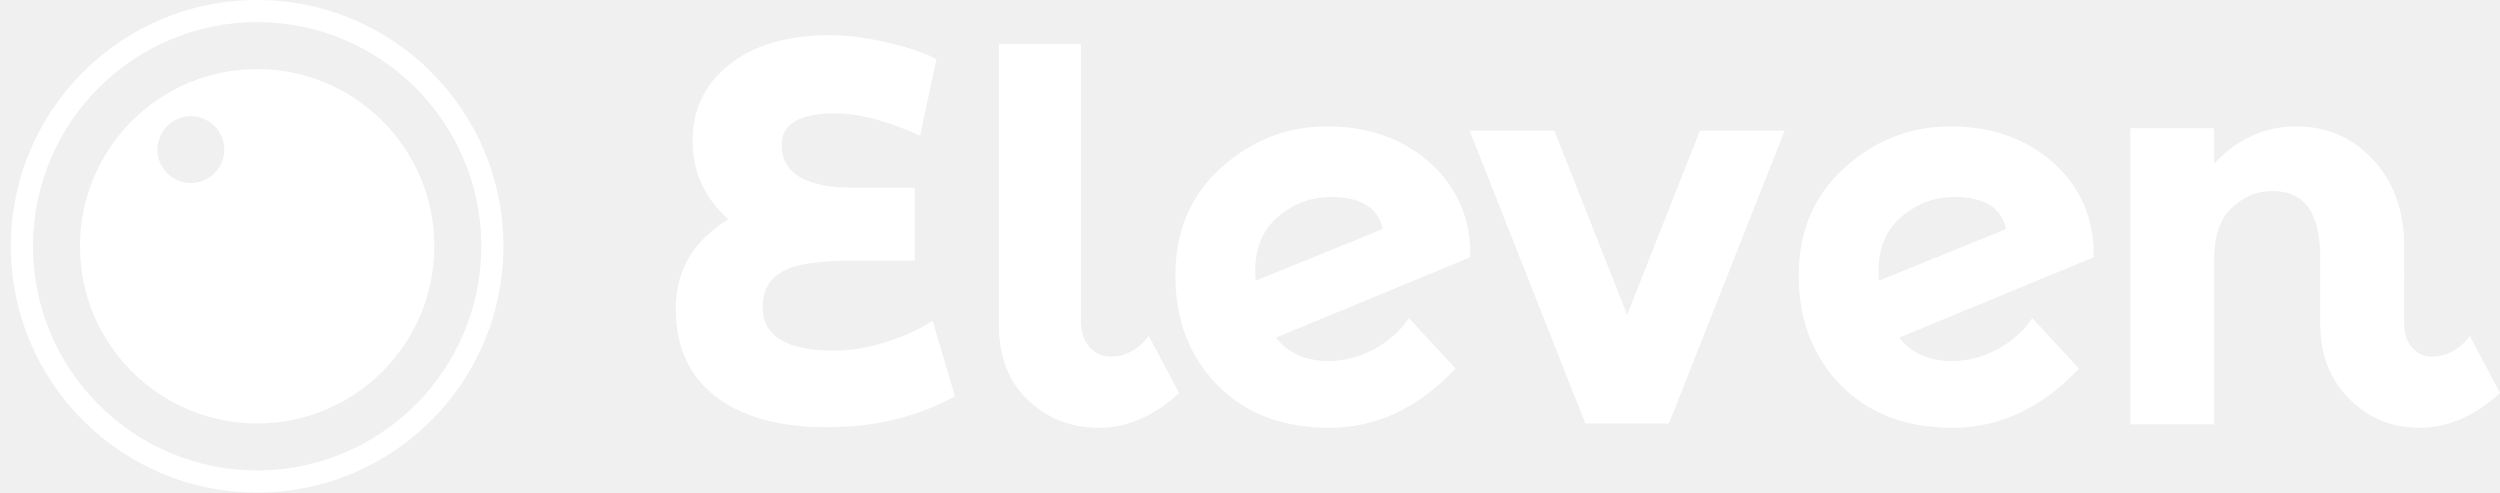
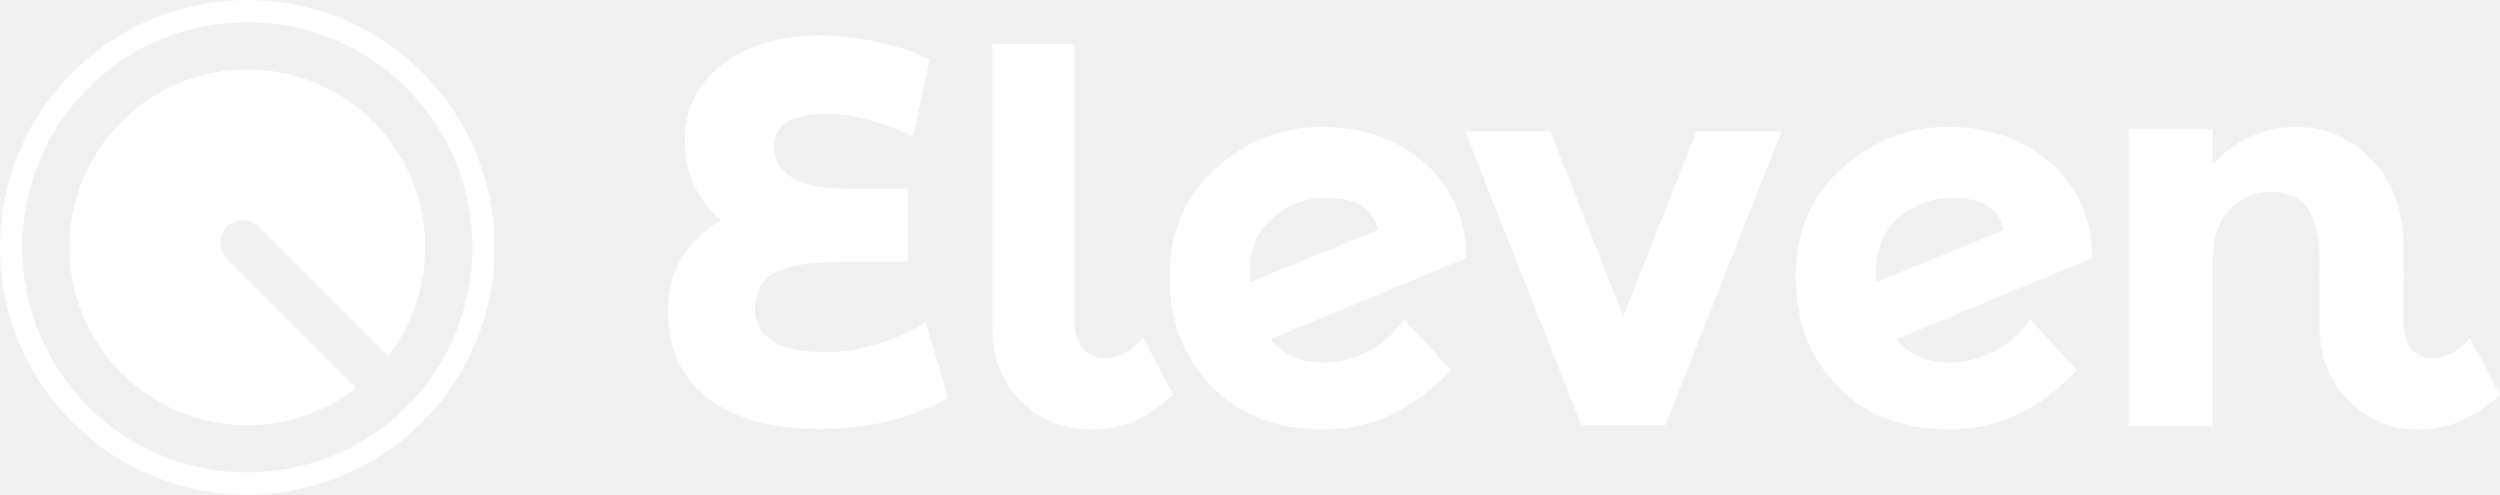
- <svg xmlns="http://www.w3.org/2000/svg" version="1.1" id="Layer_1" x="0px" y="0px" width="447.481px" height="88.161px" viewBox="0 0 447.481 88.161" enable-background="new 0 0 447.481 88.161" xml:space="preserve">
+ <svg xmlns="http://www.w3.org/2000/svg" version="1.1" id="Layer_1" x="0px" y="0px" width="445.535px" height="88.161px" viewBox="0 0 445.535 88.161" enable-background="new 0 0 445.535 88.161" xml:space="preserve">
  <g>
    <g>
-       <path fill="#FFFFFF" d="M149.536,20.292c-6.415,0-9.623,1.88-9.623,5.637c0,5.12,4.309,7.679,12.927,7.679h10.886v13.024h-10.692    c-6.415,0-10.725,0.649-12.927,1.944c-2.398,1.297-3.597,3.435-3.597,6.415c0,5.185,4.277,7.776,12.83,7.776    c2.916,0,6.009-0.518,9.282-1.555c3.271-1.036,6.041-2.299,8.31-3.791l3.985,13.51c-6.74,3.693-14.37,5.54-22.89,5.54    c-8.521,0-15.162-1.83-19.925-5.492c-4.763-3.66-7.144-8.909-7.144-15.746c0-6.836,3.142-12.165,9.428-15.989    c-4.277-3.757-6.415-8.456-6.415-14.094s2.219-10.189,6.658-13.656c4.437-3.466,10.383-5.2,17.836-5.2    c2.979,0,6.301,0.406,9.962,1.215c3.66,0.811,6.722,1.832,9.185,3.062l-2.916,13.705    C158.802,21.621,153.747,20.292,149.536,20.292z" />
-       <path fill="#FFFFFF" d="M193.468,7.851v49.57c0,2.009,0.518,3.581,1.555,4.714c1.036,1.134,2.267,1.701,3.694,1.701    c2.722,0,5.021-1.23,6.901-3.693l5.443,10.206c-4.536,4.148-9.316,6.221-14.337,6.221c-5.022,0-9.267-1.652-12.733-4.957    c-3.467-3.305-5.2-7.808-5.2-13.51V7.851H193.468z" />
-       <path fill="#FFFFFF" d="M237.79,64.614c2.785,0,5.492-0.695,8.116-2.09c2.625-1.393,4.714-3.256,6.269-5.589l8.359,9.039    c-6.675,7.064-14.207,10.594-22.598,10.594c-8.392,0-15.082-2.559-20.071-7.679c-4.991-5.118-7.484-11.647-7.484-19.585    c0-7.937,2.737-14.368,8.213-19.294c5.475-4.924,11.776-7.387,18.905-7.387c7.127,0,13.088,2.009,17.884,6.026    c4.795,4.018,7.387,9.202,7.776,15.551v1.847l-34.797,14.385C230.564,63.222,233.707,64.614,237.79,64.614z M238.276,35.261    c-3.565,0-6.724,1.166-9.477,3.499c-2.755,2.333-4.131,5.574-4.131,9.72c0,0.778,0.032,1.361,0.097,1.75l22.744-9.234    C246.667,37.173,243.588,35.261,238.276,35.261z" />
-       <path fill="#FFFFFF" d="M283.763,75.792L263.06,23.403h15.163l13.024,32.95l13.025-32.95h15.163l-20.703,52.389H283.763z" />
-       <path fill="#FFFFFF" d="M349.371,64.614c2.785,0,5.492-0.695,8.116-2.09c2.625-1.393,4.714-3.256,6.269-5.589l8.359,9.039    c-6.675,7.064-14.207,10.594-22.598,10.594c-8.392,0-15.082-2.559-20.071-7.679c-4.991-5.118-7.484-11.647-7.484-19.585    c0-7.937,2.737-14.368,8.213-19.294c5.475-4.924,11.776-7.387,18.905-7.387c7.127,0,13.088,2.009,17.884,6.026    c4.795,4.018,7.387,9.202,7.776,15.551v1.847l-34.797,14.385C342.145,63.222,345.289,64.614,349.371,64.614z M349.857,35.261    c-3.565,0-6.724,1.166-9.477,3.499c-2.755,2.333-4.131,5.574-4.131,9.72c0,0.778,0.032,1.361,0.097,1.75l22.744-9.234    C358.248,37.173,355.169,35.261,349.857,35.261z" />
-       <path fill="#FFFFFF" d="M415.313,46.244v3.707h15v-5.942c0-6.479-1.949-11.664-5.674-15.552    c-3.727-3.888-8.146-5.832-13.653-5.832c-5.508,0-10.673,2.235-14.673,6.707v-6.381h-15v53h15V46.633    c0-4.082,0.843-7.176,3.015-9.282c2.17-2.105,4.469-3.159,7.385-3.159C412.609,34.192,415.313,38.21,415.313,46.244z" />
-       <path fill="#FFFFFF" d="M442.094,60.143c-1.88,2.463-4.179,3.693-6.901,3.693c-1.426,0-2.474-0.567-3.509-1.701    c-1.037-1.133-1.371-2.705-1.371-4.714v-8.47h-15v9.151c0,5.703,1.958,10.206,5.424,13.51c3.466,3.305,7.329,4.957,12.351,4.957    c5.021,0,9.857-2.073,14.393-6.221L442.094,60.143z" />
+       <path fill="#FFFFFF" d="M147.59,20.293c-6.415,0-9.623,1.88-9.623,5.637c0,5.12,4.309,7.679,12.927,7.679h10.886v13.024h-10.69    c-6.415,0-10.725,0.649-12.927,1.944c-2.398,1.297-3.597,3.435-3.597,6.415c0,5.185,4.277,7.776,12.83,7.776    c2.916,0,6.009-0.518,9.282-1.555c3.271-1.036,6.041-2.299,8.31-3.791l3.985,13.51c-6.74,3.693-14.37,5.54-22.89,5.54    c-8.521,0-15.162-1.83-19.925-5.492c-4.763-3.66-7.144-8.909-7.144-15.746c0-6.836,3.142-12.165,9.428-15.989    c-4.277-3.757-6.415-8.456-6.415-14.094s2.219-10.189,6.658-13.656c4.437-3.466,10.383-5.2,17.836-5.2    c2.979,0,6.301,0.406,9.962,1.215c3.66,0.811,6.722,1.832,9.185,3.062l-2.916,13.705C156.856,21.622,151.802,20.293,147.59,20.293    z" />
+       <path fill="#FFFFFF" d="M191.522,7.852v49.57c0,2.009,0.518,3.581,1.555,4.714c1.036,1.134,2.267,1.701,3.694,1.701    c2.722,0,5.021-1.23,6.901-3.693l5.443,10.206c-4.536,4.148-9.316,6.221-14.337,6.221c-5.022,0-9.267-1.652-12.733-4.957    c-3.467-3.305-5.2-7.808-5.2-13.51V7.852H191.522z" />
+       <path fill="#FFFFFF" d="M235.844,64.615c2.785,0,5.492-0.695,8.116-2.09c2.625-1.393,4.714-3.256,6.269-5.589l8.359,9.039    c-6.675,7.064-14.207,10.594-22.598,10.594c-8.392,0-15.082-2.559-20.071-7.679c-4.991-5.118-7.484-11.647-7.484-19.585    c0-7.937,2.737-14.368,8.213-19.294c5.475-4.924,11.776-7.387,18.905-7.387c7.127,0,13.088,2.009,17.884,6.026    c4.795,4.018,7.387,9.202,7.776,15.551v1.847l-34.797,14.385C228.618,63.222,231.762,64.615,235.844,64.615z M236.33,35.261    c-3.565,0-6.724,1.166-9.477,3.499c-2.755,2.333-4.131,5.574-4.131,9.72c0,0.778,0.032,1.361,0.097,1.75l22.744-9.234    C244.721,37.173,241.642,35.261,236.33,35.261z" />
+       <path fill="#FFFFFF" d="M281.817,75.792l-20.703-52.389h15.163l13.024,32.95l13.025-32.95h15.163l-20.703,52.389H281.817z" />
+       <path fill="#FFFFFF" d="M347.426,64.615c2.785,0,5.492-0.695,8.116-2.09c2.625-1.393,4.714-3.256,6.269-5.589l8.359,9.039    c-6.675,7.064-14.207,10.594-22.598,10.594c-8.392,0-15.082-2.559-20.071-7.679c-4.991-5.118-7.484-11.647-7.484-19.585    c0-7.937,2.737-14.368,8.213-19.294c5.475-4.924,11.776-7.387,18.905-7.387c7.127,0,13.088,2.009,17.884,6.026    c4.795,4.018,7.387,9.202,7.776,15.551v1.847l-34.797,14.385C340.199,63.222,343.343,64.615,347.426,64.615z M347.912,35.261    c-3.565,0-6.724,1.166-9.477,3.499c-2.755,2.333-4.131,5.574-4.131,9.72c0,0.778,0.032,1.361,0.097,1.75l22.744-9.234    C356.302,37.173,353.224,35.261,347.912,35.261z" />
+       <path fill="#FFFFFF" d="M413.367,46.244v3.707h15v-5.942c0-6.479-1.949-11.664-5.674-15.552    c-3.727-3.888-8.146-5.832-13.653-5.832c-5.508,0-10.673,2.235-14.673,6.707v-6.381h-15v53h15V46.633    c0-4.082,0.843-7.176,3.015-9.282c2.17-2.105,4.469-3.159,7.385-3.159C410.663,34.192,413.367,38.21,413.367,46.244z" />
+       <path fill="#FFFFFF" d="M440.148,60.144c-1.88,2.463-4.179,3.693-6.901,3.693c-1.426,0-2.474-0.567-3.509-1.701    c-1.037-1.133-1.371-2.705-1.371-4.714v-8.471h-15v9.151c0,5.703,1.958,10.206,5.424,13.51c3.466,3.305,7.329,4.957,12.351,4.957    c5.021,0,9.857-2.073,14.393-6.221L440.148,60.144z" />
    </g>
-     <path fill="#FFFFFF" d="M46.026,12.368c-17.514,0-31.712,14.198-31.712,31.712c0,17.514,14.198,31.712,31.712,31.712   S77.738,61.594,77.738,44.08S63.54,12.368,46.026,12.368z M34.165,32.765c-3.304,0-5.983-2.679-5.983-5.983   s2.679-5.983,5.983-5.983s5.983,2.678,5.983,5.983S37.469,32.765,34.165,32.765z" />
-     <path fill="#FFFFFF" d="M46.026,3.954c22.126,0,40.127,18.001,40.127,40.127S68.152,84.208,46.026,84.208   S5.899,66.207,5.899,44.081C5.9,21.954,23.9,3.954,46.026,3.954 M46.026,0C21.681,0,1.945,19.735,1.945,44.08   S21.68,88.161,46.026,88.161c24.345,0,44.08-19.735,44.08-44.081C90.107,19.735,70.371,0,46.026,0L46.026,0z" />
+     <path fill="#FFFFFF" d="M40.414,46.072c-1.562-1.562-1.562-4.095,0-5.657s4.095-1.562,5.657,0l23.077,23.077   c9.656-12.44,8.781-30.41-2.645-41.835c-12.384-12.384-32.463-12.384-44.848,0c-12.384,12.384-12.384,32.463,0,44.848   c11.426,11.425,29.397,12.3,41.836,2.644L40.414,46.072z" />
+     <path fill="#FFFFFF" d="M72.454,72.455c-15.645,15.645-41.103,15.645-56.748,0s-15.645-41.103,0-56.748s41.103-15.645,56.748,0   S88.099,56.809,72.454,72.455 M75.25,75.25c17.215-17.215,17.215-45.125,0.001-62.339s-45.125-17.215-62.34,0   s-17.215,45.124,0,62.339S58.035,92.465,75.25,75.25L75.25,75.25z" />
  </g>
</svg>
